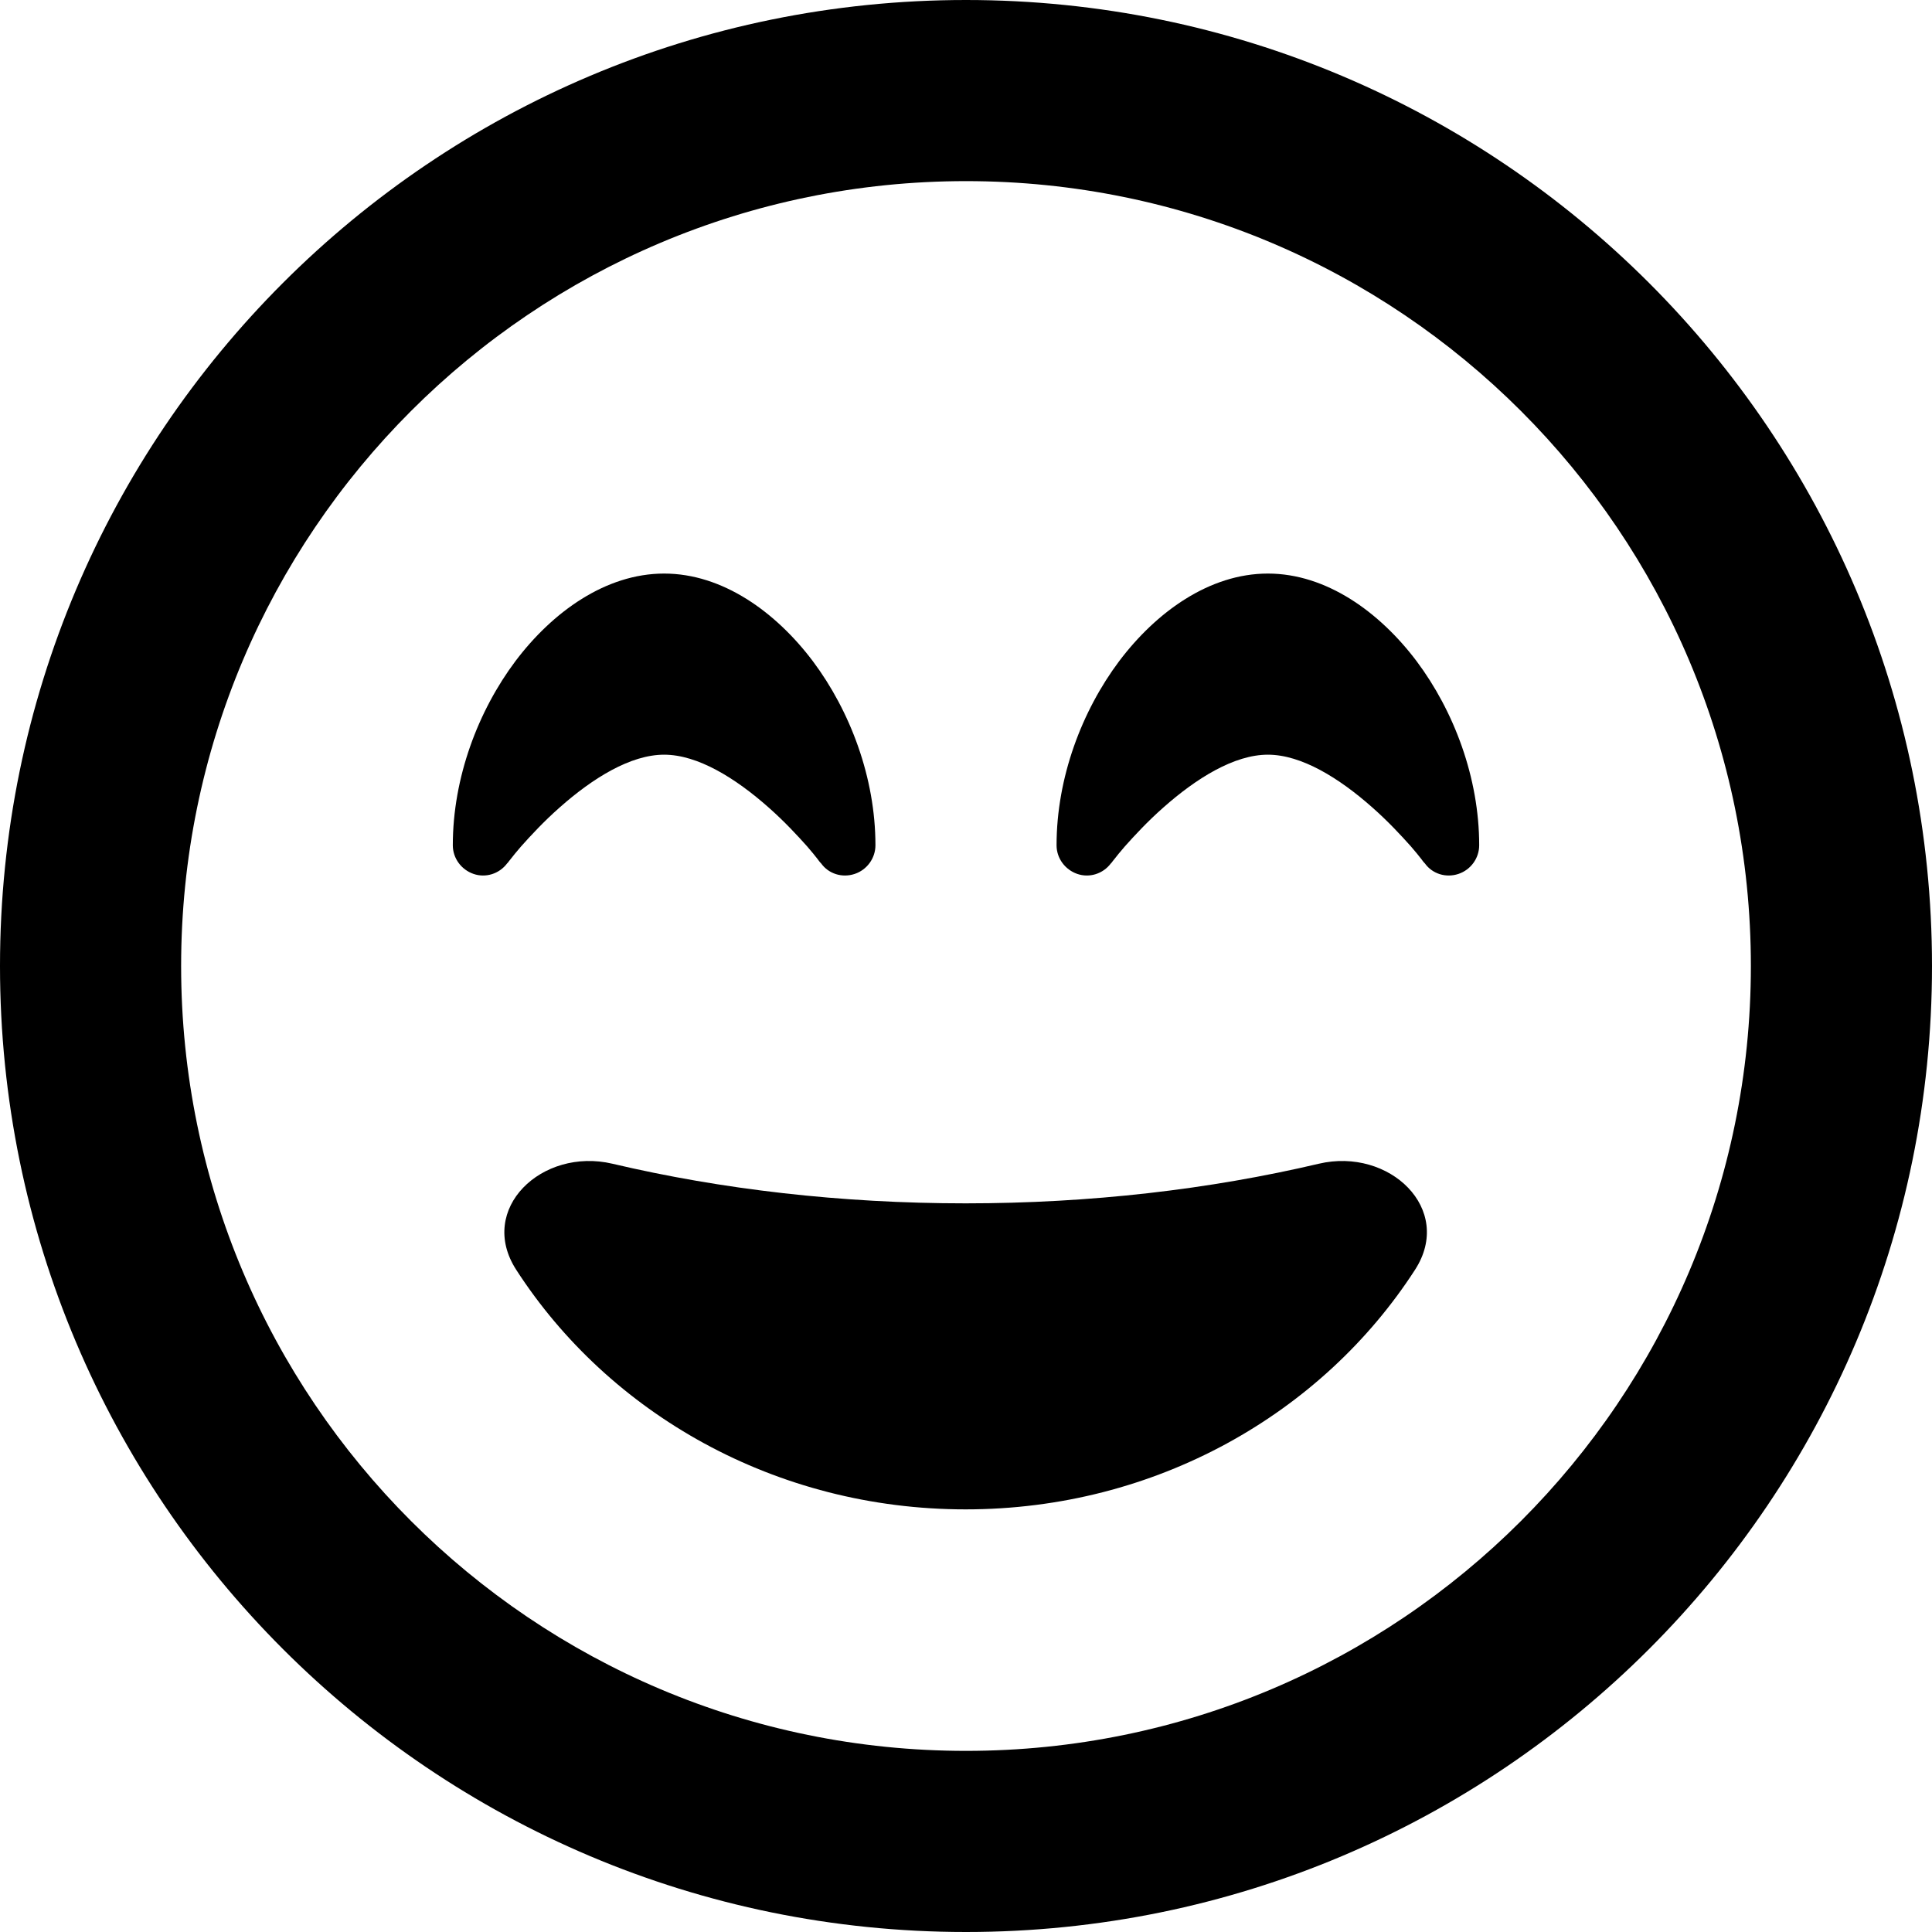
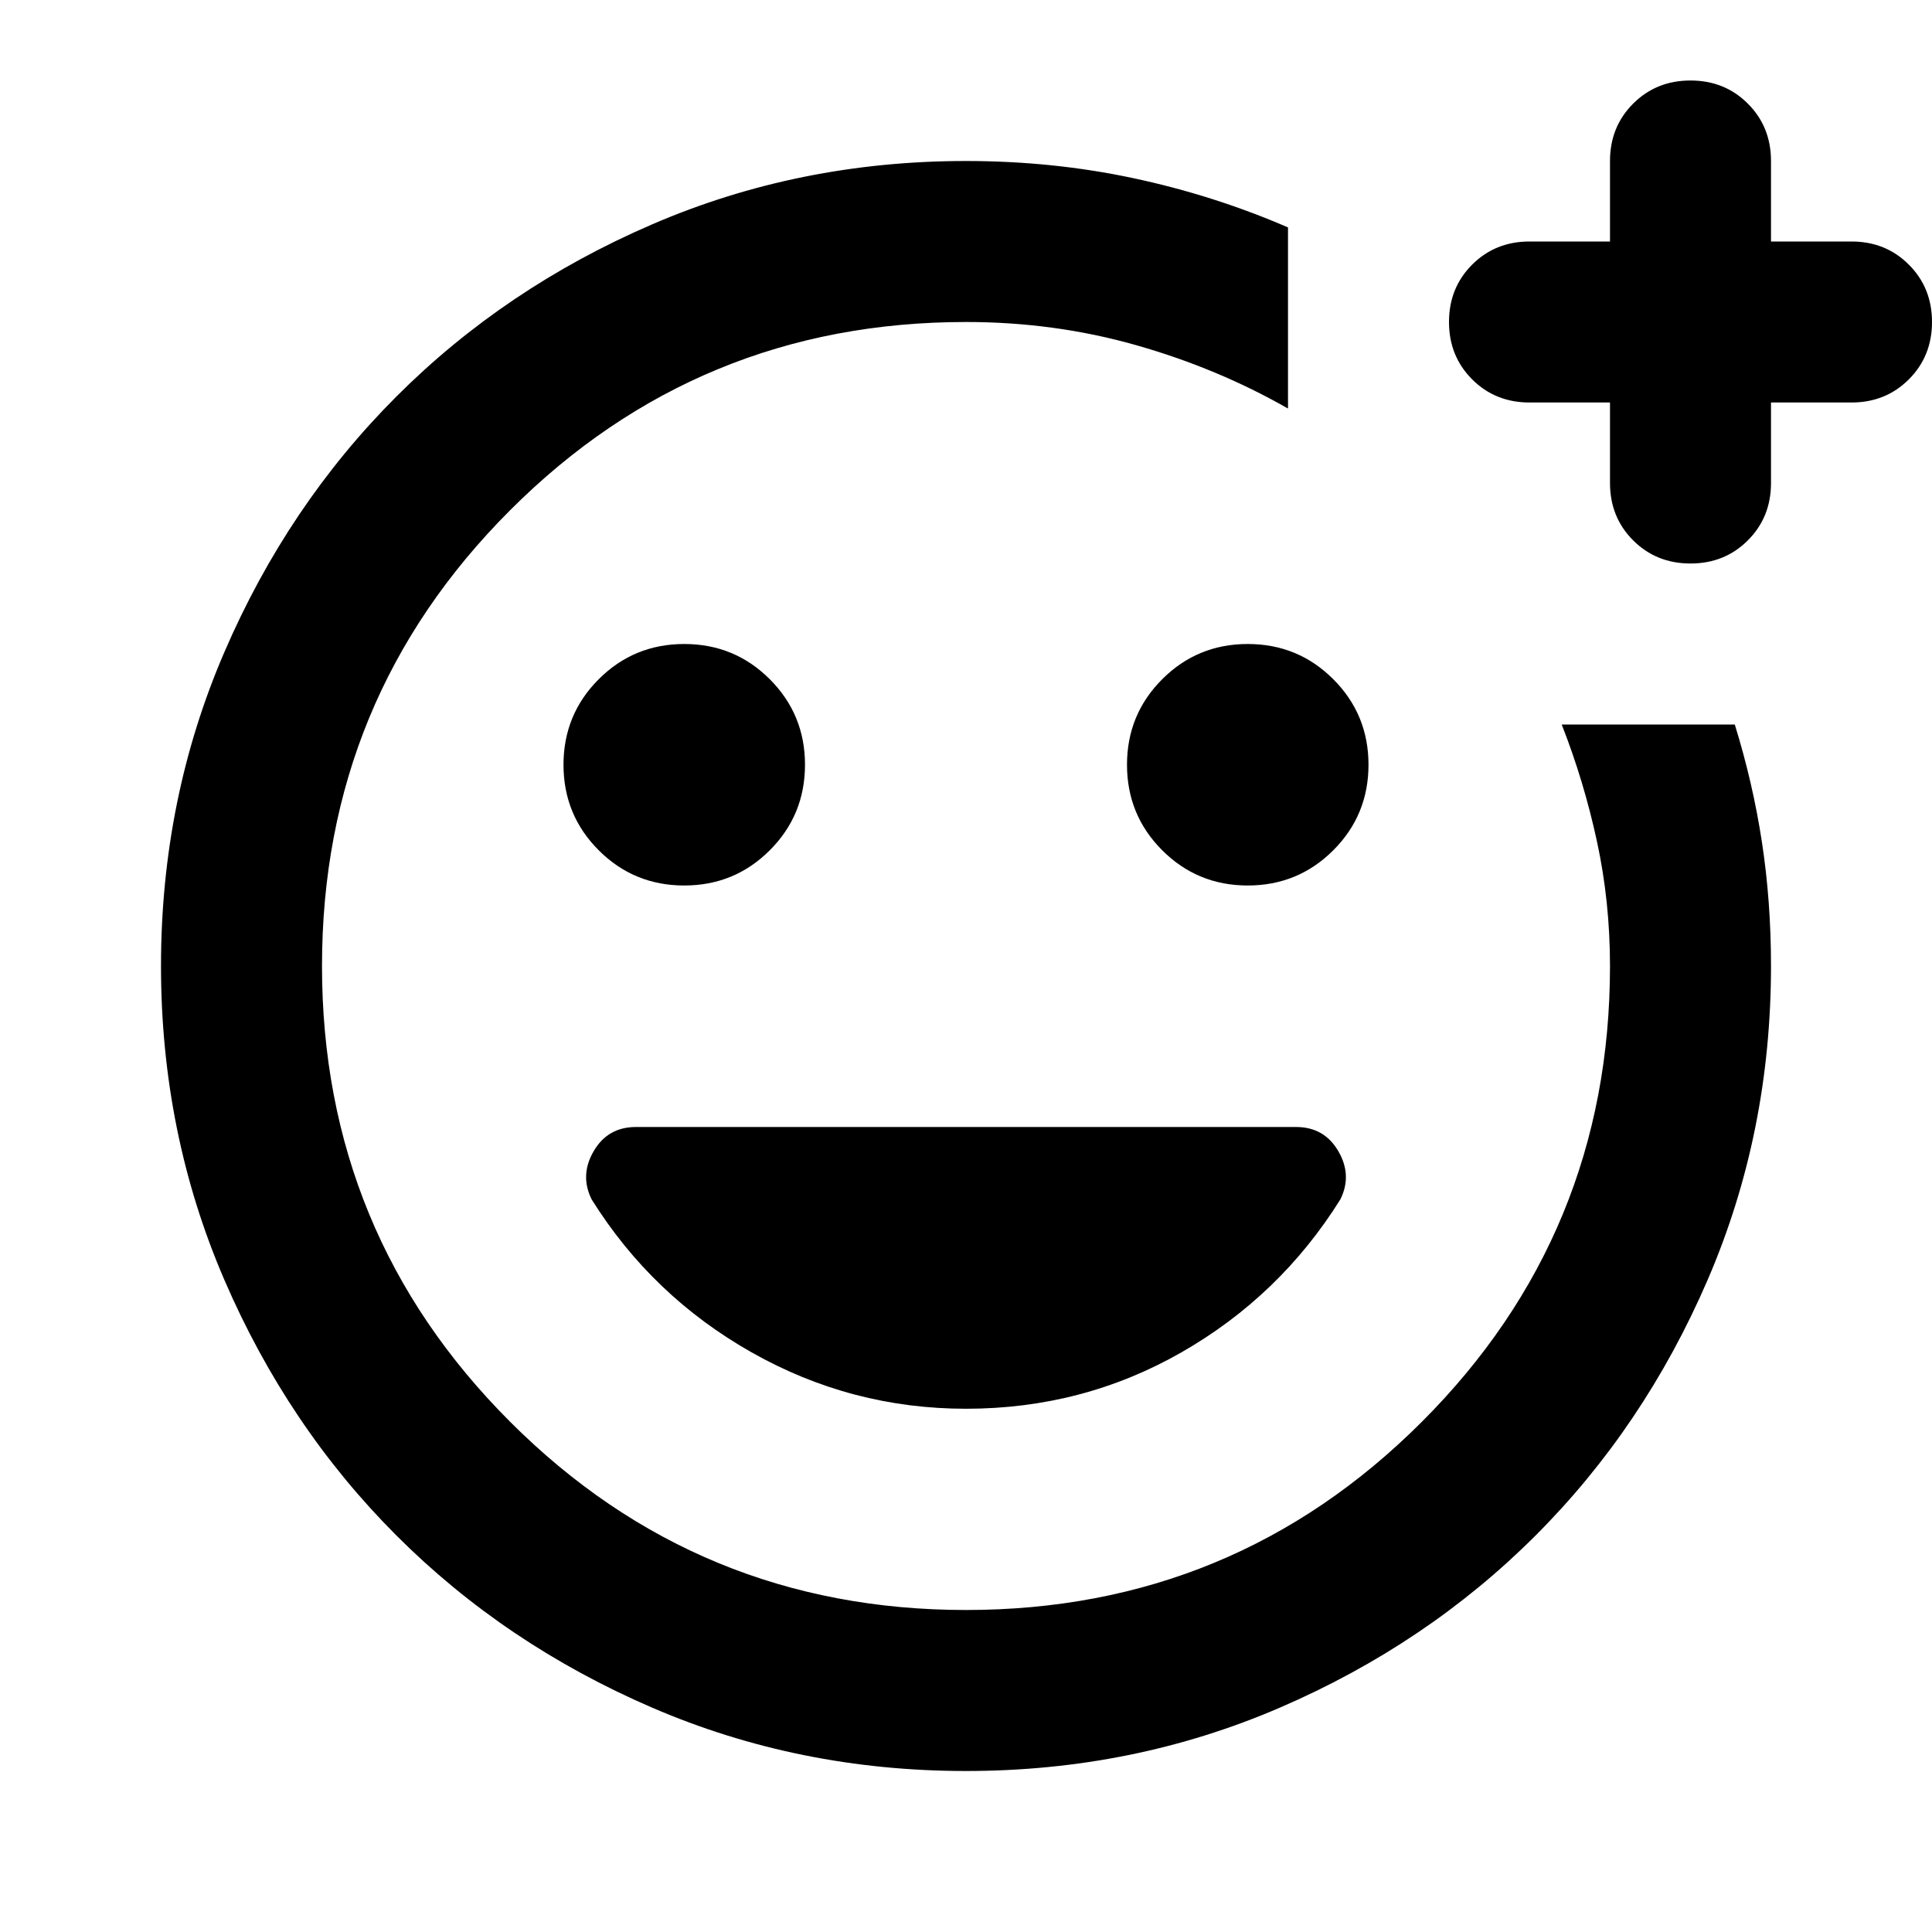
- <svg xmlns="http://www.w3.org/2000/svg" height="1em" viewBox="0 0 512 512">
-   <path d="M464 256A208 208 0 1 0 48 256a208 208 0 1 0 416 0zM0 256a256 256 0 1 1 512 0A256 256 0 1 1 0 256zm349.5 52.4c18.7-4.4 35.9 12 25.5 28.1C350.4 374.6 306.3 400 255.9 400s-94.5-25.4-119.1-63.5c-10.4-16.1 6.8-32.5 25.5-28.1c28.9 6.8 60.5 10.5 93.6 10.5s64.7-3.7 93.6-10.5zM217.6 228.8l0 0 0 0-.2-.2c-.2-.2-.4-.5-.7-.9c-.6-.8-1.6-2-2.8-3.4c-2.5-2.8-6-6.6-10.2-10.3c-8.8-7.8-18.8-14-27.7-14s-18.9 6.2-27.7 14c-4.2 3.7-7.7 7.5-10.2 10.3c-1.2 1.4-2.2 2.6-2.8 3.4c-.3 .4-.6 .7-.7 .9l-.2 .2 0 0 0 0 0 0c-2.1 2.8-5.7 3.9-8.9 2.8s-5.5-4.1-5.5-7.6c0-17.9 6.7-35.6 16.6-48.8c9.8-13 23.9-23.2 39.4-23.2s29.6 10.2 39.4 23.2c9.9 13.2 16.6 30.9 16.6 48.8c0 3.4-2.2 6.5-5.5 7.6s-6.9 0-8.9-2.8l0 0 0 0zm160 0l0 0-.2-.2c-.2-.2-.4-.5-.7-.9c-.6-.8-1.6-2-2.8-3.4c-2.5-2.8-6-6.6-10.2-10.3c-8.8-7.8-18.8-14-27.7-14s-18.9 6.2-27.7 14c-4.2 3.7-7.7 7.5-10.2 10.3c-1.2 1.4-2.2 2.6-2.8 3.4c-.3 .4-.6 .7-.7 .9l-.2 .2 0 0 0 0 0 0c-2.1 2.8-5.7 3.9-8.9 2.8s-5.5-4.1-5.5-7.6c0-17.9 6.7-35.6 16.6-48.8c9.8-13 23.9-23.2 39.4-23.2s29.6 10.2 39.4 23.2c9.9 13.2 16.6 30.9 16.6 48.8c0 3.4-2.2 6.5-5.5 7.6s-6.9 0-8.9-2.8l0 0 0 0 0 0z" />
+ <svg xmlns="http://www.w3.org/2000/svg" height="24" viewBox="0 -960 960 960" width="24">
+   <path d="M480-480Zm0 400q-83 0-156-31.5T197-197q-54-54-85.5-127T80-480q0-83 31.5-156T197-763q54-54 127-85.5T480-880q43 0 83 8.5t77 24.5v90q-35-20-75.5-31.5T480-800q-133 0-226.5 93.5T160-480q0 133 93.5 226.5T480-160q133 0 226.5-93.5T800-480q0-32-6.5-62T776-600h86q9 29 13.5 58.5T880-480q0 83-31.5 156T763-197q-54 54-127 85.5T480-80Zm320-680h-40q-17 0-28.5-11.5T720-800q0-17 11.5-28.5T760-840h40v-40q0-17 11.5-28.5T840-920q17 0 28.5 11.5T880-880v40h40q17 0 28.5 11.5T960-800q0 17-11.5 28.5T920-760h-40v40q0 17-11.5 28.5T840-680q-17 0-28.5-11.5T800-720v-40ZM620-520q25 0 42.5-17.5T680-580q0-25-17.5-42.5T620-640q-25 0-42.5 17.5T560-580q0 25 17.5 42.5T620-520Zm-280 0q25 0 42.5-17.5T400-580q0-25-17.5-42.5T340-640q-25 0-42.5 17.5T280-580q0 25 17.5 42.5T340-520Zm140 260q58 0 107-28t79-76q6-12-1-24t-21-12H316q-14 0-21 12t-1 24q30 48 79.5 76T480-260Z" />
</svg>
